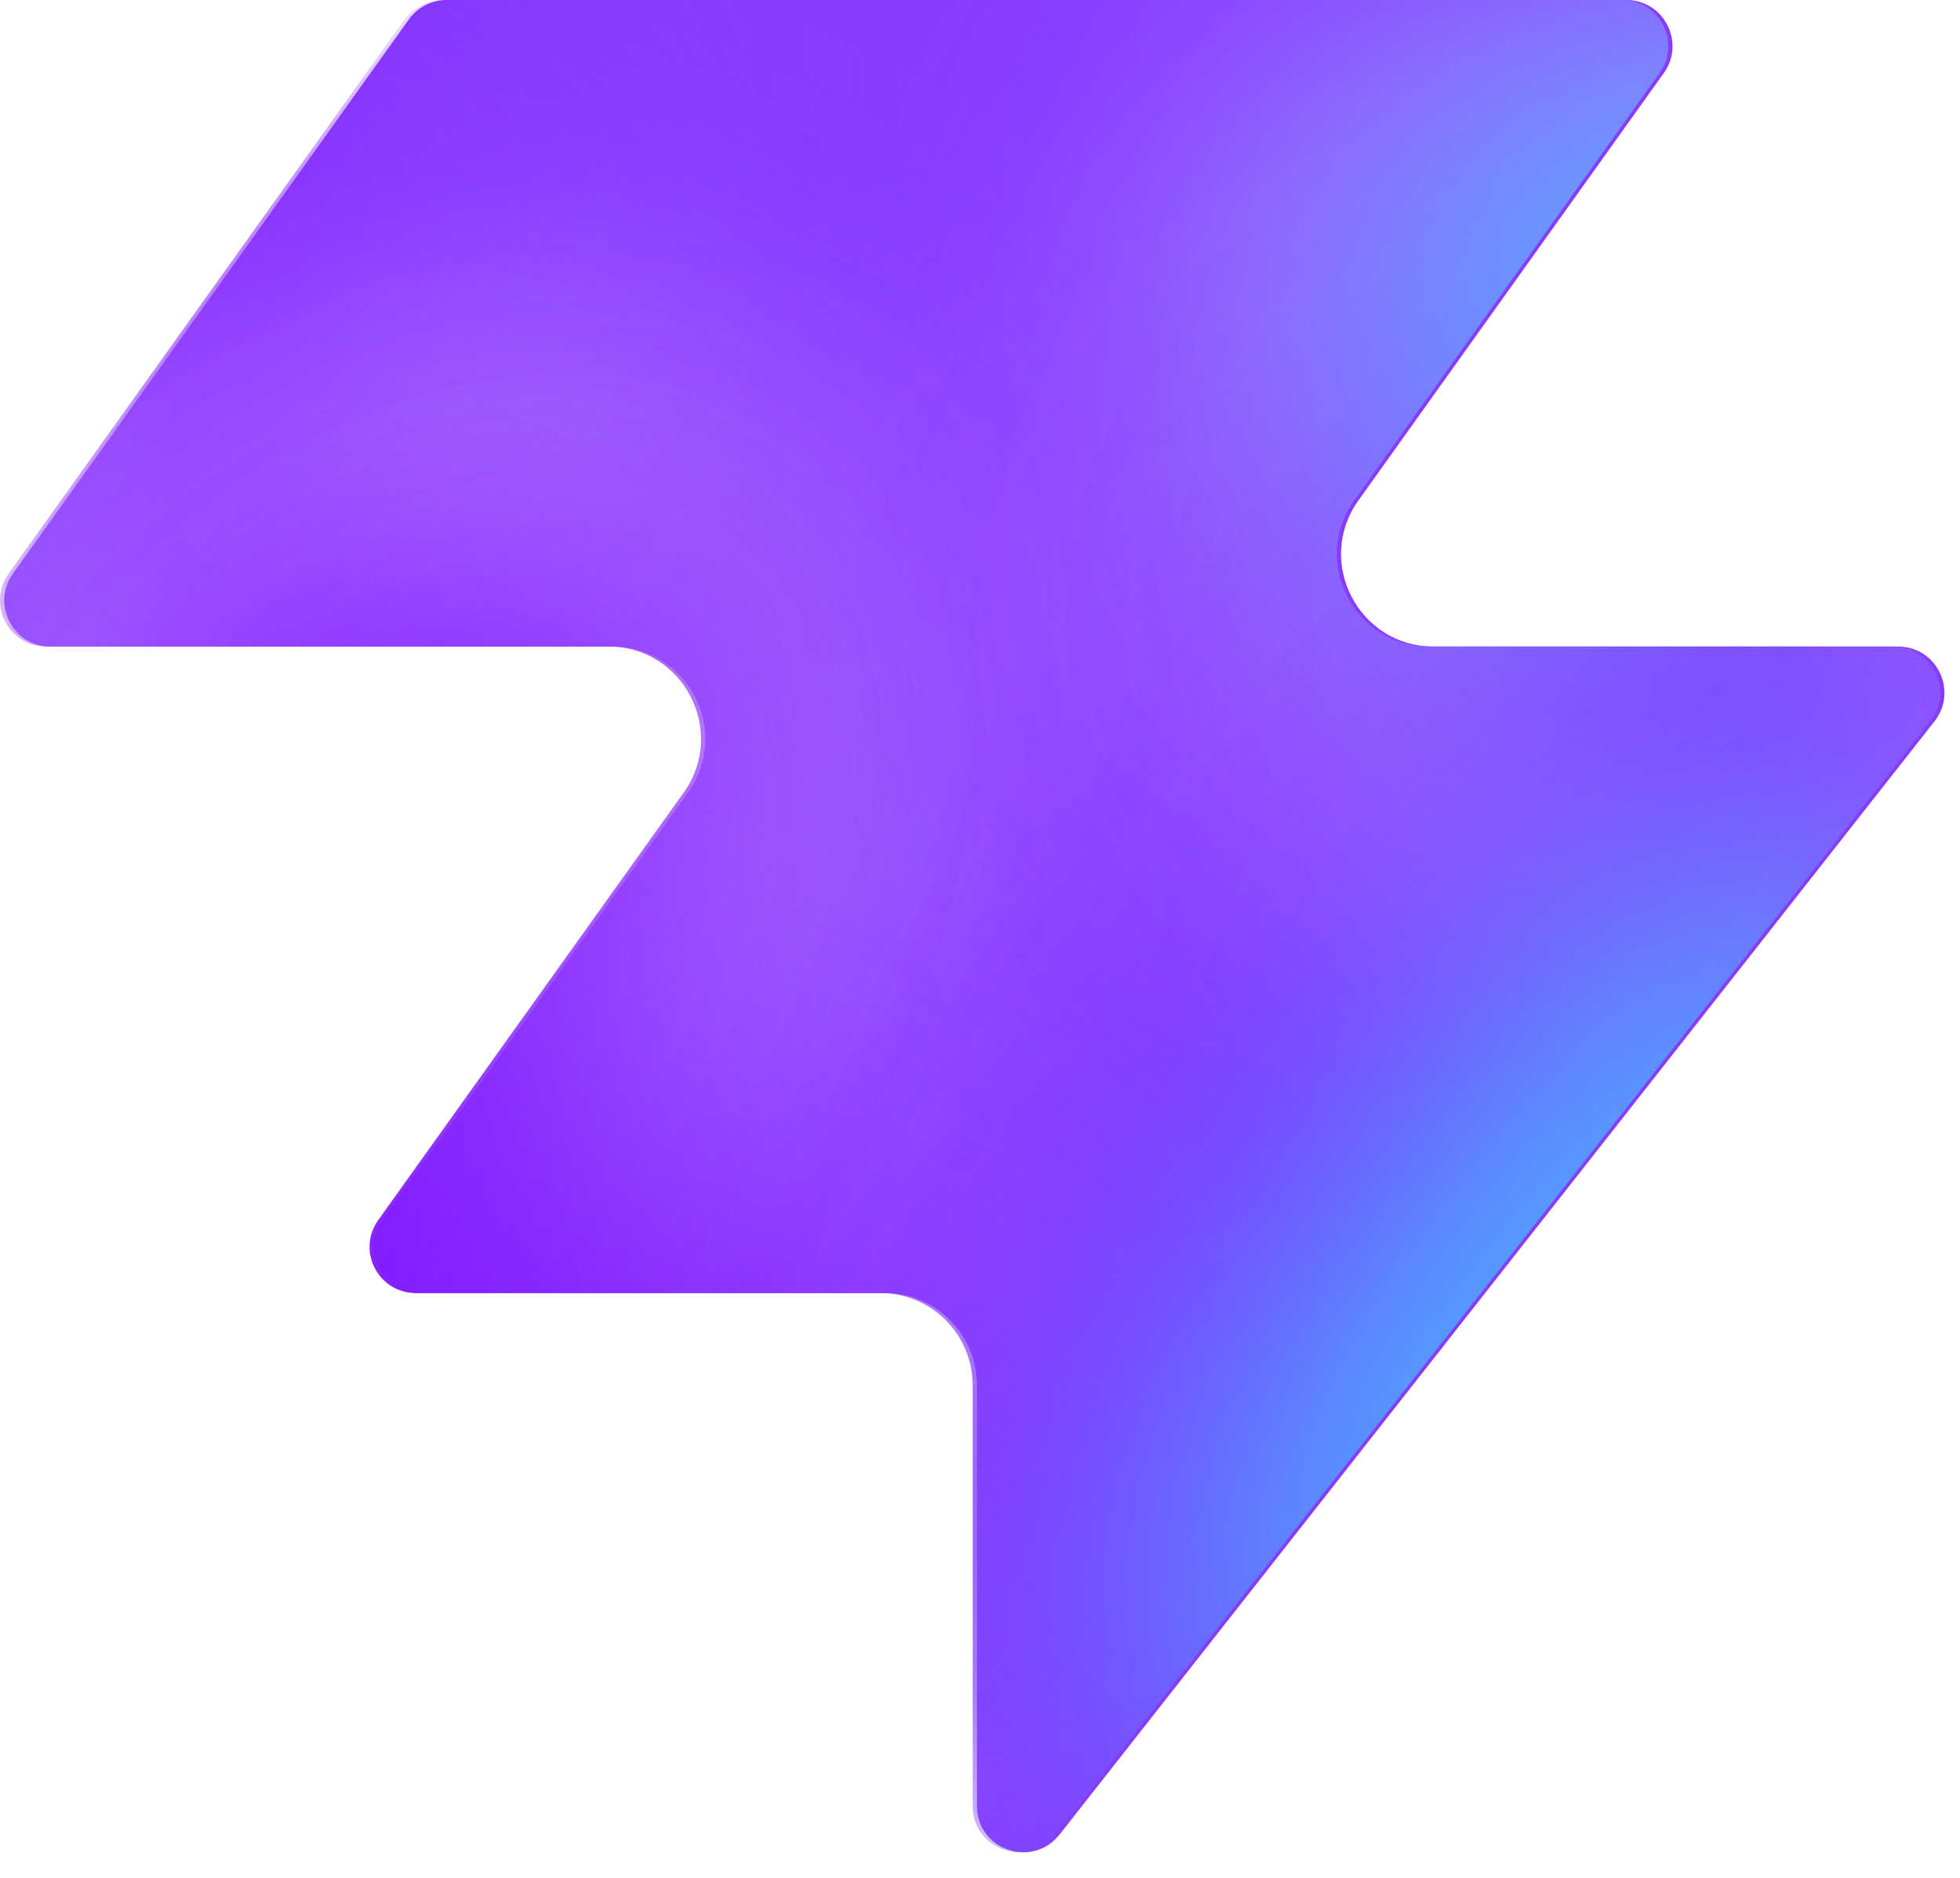
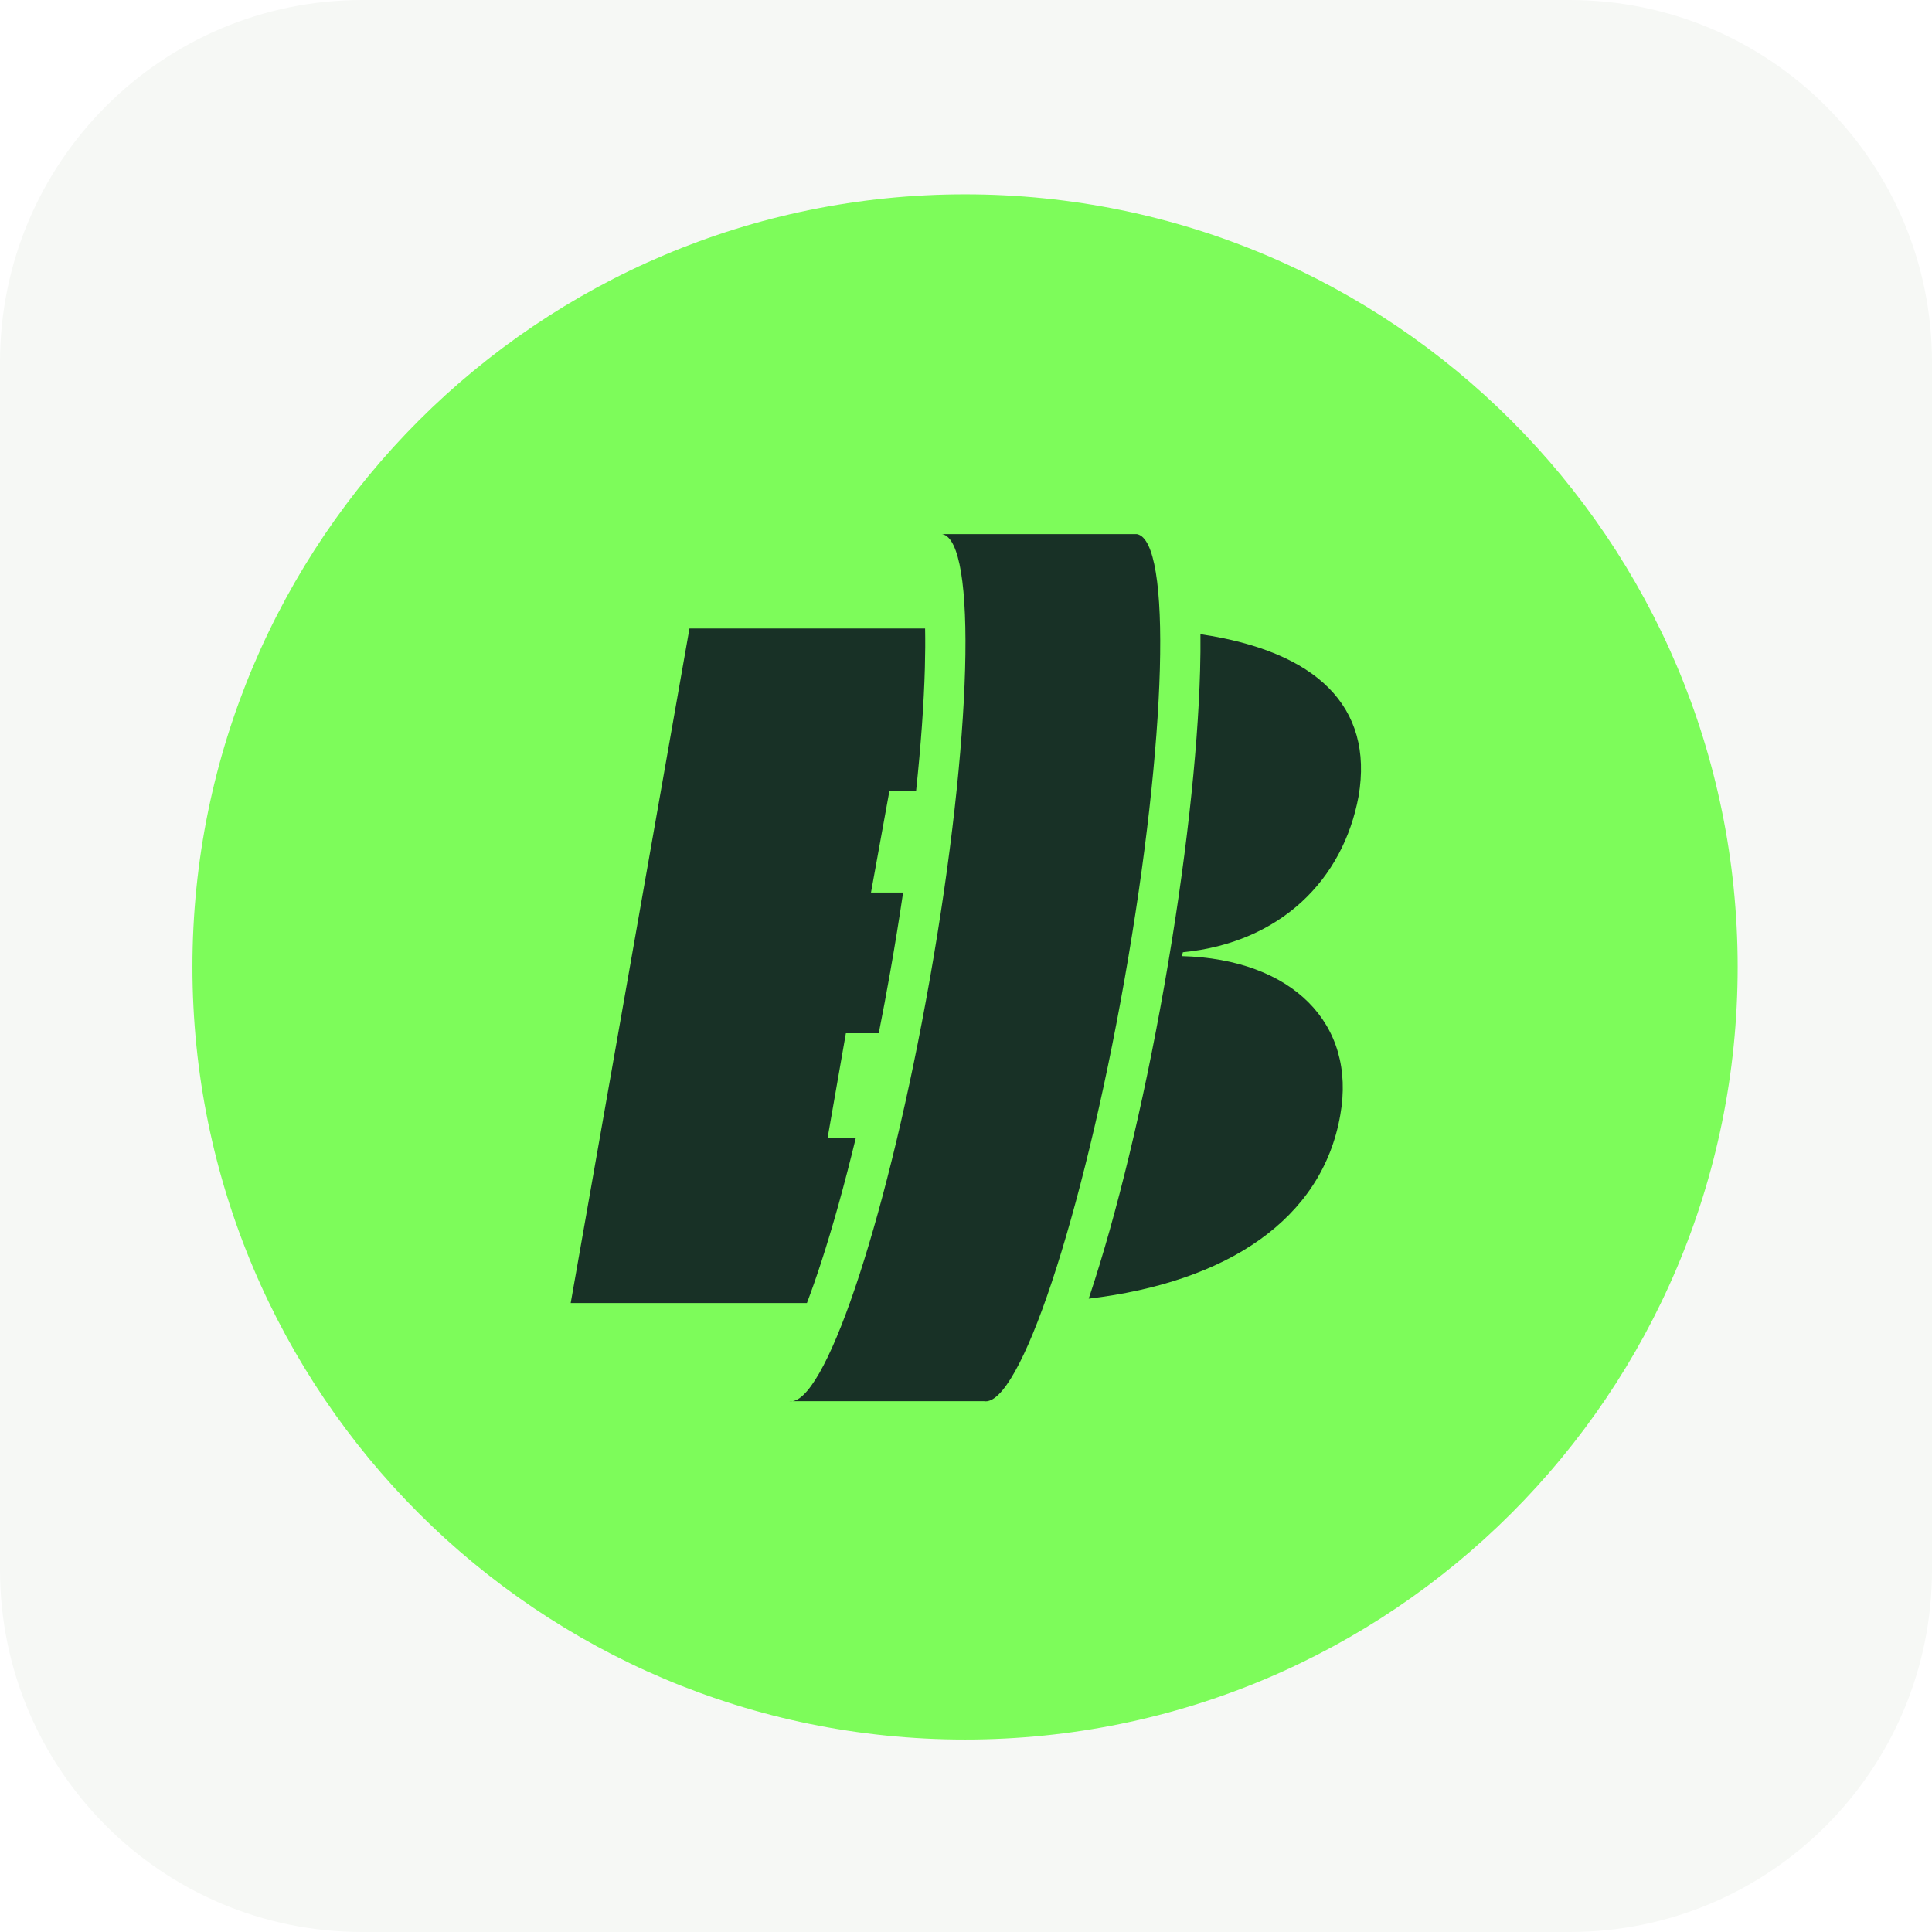
- <svg xmlns="http://www.w3.org/2000/svg" width="48" height="46" fill="none" viewBox="0 0 48 46">
-   <path fill="#863bff" d="M25.946 44.938c-.664.845-2.021.375-2.021-.698V33.937a2.26 2.26 0 0 0-2.262-2.262H10.287c-.92 0-1.456-1.04-.92-1.788l7.48-10.471c1.07-1.497 0-3.578-1.842-3.578H1.237c-.92 0-1.456-1.04-.92-1.788L10.013.474c.214-.297.556-.474.92-.474h28.894c.92 0 1.456 1.04.92 1.788l-7.48 10.471c-1.07 1.498 0 3.579 1.842 3.579h11.377c.943 0 1.473 1.088.89 1.83L25.947 44.94z" style="fill:#863bff;fill:color(display-p3 .525 .23 1);fill-opacity:1" />
-   <mask id="a" width="48" height="46" x="0" y="0" maskUnits="userSpaceOnUse" style="mask-type:alpha">
-     <path fill="#000" d="M25.842 44.938c-.664.844-2.021.375-2.021-.698V33.937a2.26 2.26 0 0 0-2.262-2.262H10.183c-.92 0-1.456-1.04-.92-1.788l7.48-10.471c1.07-1.498 0-3.579-1.842-3.579H1.133c-.92 0-1.456-1.04-.92-1.787L9.91.473c.214-.297.556-.474.92-.474h28.894c.92 0 1.456 1.04.92 1.788l-7.48 10.471c-1.07 1.498 0 3.578 1.842 3.578h11.377c.943 0 1.473 1.088.89 1.832L25.843 44.94z" style="fill:#000;fill-opacity:1" />
-   </mask>
-   <g mask="url(#a)">
-     <g filter="url(#b)">
-       <ellipse cx="5.508" cy="14.704" fill="#ede6ff" rx="5.508" ry="14.704" style="fill:#ede6ff;fill:color(display-p3 .927 .903 1);fill-opacity:1" transform="matrix(.00324 1 1 -.00324 -4.47 31.516)" />
-     </g>
-     <g filter="url(#c)">
-       <ellipse cx="10.399" cy="29.851" fill="#ede6ff" rx="10.399" ry="29.851" style="fill:#ede6ff;fill:color(display-p3 .927 .903 1);fill-opacity:1" transform="matrix(.00324 1 1 -.00324 -39.328 7.883)" />
-     </g>
-     <g filter="url(#d)">
-       <ellipse cx="5.508" cy="30.487" fill="#7e14ff" rx="5.508" ry="30.487" style="fill:#7e14ff;fill:color(display-p3 .492 .077 1);fill-opacity:1" transform="rotate(89.814 -25.913 -14.639)scale(1 -1)" />
-     </g>
-     <g filter="url(#e)">
-       <ellipse cx="5.508" cy="30.599" fill="#7e14ff" rx="5.508" ry="30.599" style="fill:#7e14ff;fill:color(display-p3 .492 .077 1);fill-opacity:1" transform="rotate(89.814 -32.644 -3.334)scale(1 -1)" />
-     </g>
-     <g filter="url(#f)">
-       <ellipse cx="5.508" cy="30.599" fill="#7e14ff" rx="5.508" ry="30.599" style="fill:#7e14ff;fill:color(display-p3 .492 .077 1);fill-opacity:1" transform="matrix(.00324 1 1 -.00324 -34.34 30.47)" />
-     </g>
-     <g filter="url(#g)">
-       <ellipse cx="14.072" cy="22.078" fill="#ede6ff" rx="14.072" ry="22.078" style="fill:#ede6ff;fill:color(display-p3 .927 .903 1);fill-opacity:1" transform="rotate(93.35 24.506 48.493)scale(-1 1)" />
-     </g>
-     <g filter="url(#h)">
-       <ellipse cx="3.47" cy="21.501" fill="#7e14ff" rx="3.47" ry="21.501" style="fill:#7e14ff;fill:color(display-p3 .492 .077 1);fill-opacity:1" transform="rotate(89.009 28.708 47.59)scale(-1 1)" />
-     </g>
-     <g filter="url(#i)">
-       <ellipse cx="3.47" cy="21.501" fill="#7e14ff" rx="3.47" ry="21.501" style="fill:#7e14ff;fill:color(display-p3 .492 .077 1);fill-opacity:1" transform="rotate(89.009 28.708 47.59)scale(-1 1)" />
-     </g>
-     <g filter="url(#j)">
-       <ellipse cx=".387" cy="8.972" fill="#7e14ff" rx="4.407" ry="29.108" style="fill:#7e14ff;fill:color(display-p3 .492 .077 1);fill-opacity:1" transform="rotate(39.51 .387 8.972)" />
-     </g>
-     <g filter="url(#k)">
-       <ellipse cx="47.523" cy="-6.092" fill="#7e14ff" rx="4.407" ry="29.108" style="fill:#7e14ff;fill:color(display-p3 .492 .077 1);fill-opacity:1" transform="rotate(37.892 47.523 -6.092)" />
-     </g>
-     <g filter="url(#l)">
-       <ellipse cx="41.412" cy="6.333" fill="#47bfff" rx="5.971" ry="9.665" style="fill:#47bfff;fill:color(display-p3 .28 .748 1);fill-opacity:1" transform="rotate(37.892 41.412 6.333)" />
-     </g>
-     <g filter="url(#m)">
-       <ellipse cx="-1.879" cy="38.332" fill="#7e14ff" rx="4.407" ry="29.108" style="fill:#7e14ff;fill:color(display-p3 .492 .077 1);fill-opacity:1" transform="rotate(37.892 -1.88 38.332)" />
-     </g>
-     <g filter="url(#n)">
-       <ellipse cx="-1.879" cy="38.332" fill="#7e14ff" rx="4.407" ry="29.108" style="fill:#7e14ff;fill:color(display-p3 .492 .077 1);fill-opacity:1" transform="rotate(37.892 -1.88 38.332)" />
-     </g>
-     <g filter="url(#o)">
-       <ellipse cx="35.651" cy="29.907" fill="#7e14ff" rx="4.407" ry="29.108" style="fill:#7e14ff;fill:color(display-p3 .492 .077 1);fill-opacity:1" transform="rotate(37.892 35.651 29.907)" />
-     </g>
-     <g filter="url(#p)">
-       <ellipse cx="38.418" cy="32.4" fill="#47bfff" rx="5.971" ry="15.297" style="fill:#47bfff;fill:color(display-p3 .28 .748 1);fill-opacity:1" transform="rotate(37.892 38.418 32.4)" />
-     </g>
-   </g>
-   <defs>
-     <filter id="b" width="60.045" height="41.654" x="-19.77" y="16.149" color-interpolation-filters="sRGB" filterUnits="userSpaceOnUse">
-       <feFlood flood-opacity="0" result="BackgroundImageFix" />
-       <feBlend in="SourceGraphic" in2="BackgroundImageFix" result="shape" />
-       <feGaussianBlur result="effect1_foregroundBlur_2002_17158" stdDeviation="7.659" />
-     </filter>
-     <filter id="c" width="90.34" height="51.437" x="-54.613" y="-7.533" color-interpolation-filters="sRGB" filterUnits="userSpaceOnUse">
-       <feFlood flood-opacity="0" result="BackgroundImageFix" />
-       <feBlend in="SourceGraphic" in2="BackgroundImageFix" result="shape" />
-       <feGaussianBlur result="effect1_foregroundBlur_2002_17158" stdDeviation="7.659" />
-     </filter>
-     <filter id="d" width="79.355" height="29.4" x="-49.64" y="2.03" color-interpolation-filters="sRGB" filterUnits="userSpaceOnUse">
-       <feFlood flood-opacity="0" result="BackgroundImageFix" />
-       <feBlend in="SourceGraphic" in2="BackgroundImageFix" result="shape" />
-       <feGaussianBlur result="effect1_foregroundBlur_2002_17158" stdDeviation="4.596" />
-     </filter>
-     <filter id="e" width="79.579" height="29.4" x="-45.045" y="20.029" color-interpolation-filters="sRGB" filterUnits="userSpaceOnUse">
-       <feFlood flood-opacity="0" result="BackgroundImageFix" />
-       <feBlend in="SourceGraphic" in2="BackgroundImageFix" result="shape" />
-       <feGaussianBlur result="effect1_foregroundBlur_2002_17158" stdDeviation="4.596" />
-     </filter>
-     <filter id="f" width="79.579" height="29.4" x="-43.513" y="21.178" color-interpolation-filters="sRGB" filterUnits="userSpaceOnUse">
-       <feFlood flood-opacity="0" result="BackgroundImageFix" />
-       <feBlend in="SourceGraphic" in2="BackgroundImageFix" result="shape" />
-       <feGaussianBlur result="effect1_foregroundBlur_2002_17158" stdDeviation="4.596" />
-     </filter>
-     <filter id="g" width="74.749" height="58.852" x="15.756" y="-17.901" color-interpolation-filters="sRGB" filterUnits="userSpaceOnUse">
-       <feFlood flood-opacity="0" result="BackgroundImageFix" />
-       <feBlend in="SourceGraphic" in2="BackgroundImageFix" result="shape" />
-       <feGaussianBlur result="effect1_foregroundBlur_2002_17158" stdDeviation="7.659" />
-     </filter>
-     <filter id="h" width="61.377" height="25.362" x="23.548" y="2.284" color-interpolation-filters="sRGB" filterUnits="userSpaceOnUse">
-       <feFlood flood-opacity="0" result="BackgroundImageFix" />
-       <feBlend in="SourceGraphic" in2="BackgroundImageFix" result="shape" />
-       <feGaussianBlur result="effect1_foregroundBlur_2002_17158" stdDeviation="4.596" />
-     </filter>
-     <filter id="i" width="61.377" height="25.362" x="23.548" y="2.284" color-interpolation-filters="sRGB" filterUnits="userSpaceOnUse">
-       <feFlood flood-opacity="0" result="BackgroundImageFix" />
-       <feBlend in="SourceGraphic" in2="BackgroundImageFix" result="shape" />
-       <feGaussianBlur result="effect1_foregroundBlur_2002_17158" stdDeviation="4.596" />
-     </filter>
-     <filter id="j" width="56.045" height="63.649" x="-27.636" y="-22.853" color-interpolation-filters="sRGB" filterUnits="userSpaceOnUse">
-       <feFlood flood-opacity="0" result="BackgroundImageFix" />
-       <feBlend in="SourceGraphic" in2="BackgroundImageFix" result="shape" />
-       <feGaussianBlur result="effect1_foregroundBlur_2002_17158" stdDeviation="4.596" />
-     </filter>
-     <filter id="k" width="54.814" height="64.646" x="20.116" y="-38.415" color-interpolation-filters="sRGB" filterUnits="userSpaceOnUse">
-       <feFlood flood-opacity="0" result="BackgroundImageFix" />
-       <feBlend in="SourceGraphic" in2="BackgroundImageFix" result="shape" />
-       <feGaussianBlur result="effect1_foregroundBlur_2002_17158" stdDeviation="4.596" />
-     </filter>
-     <filter id="l" width="33.541" height="35.313" x="24.641" y="-11.323" color-interpolation-filters="sRGB" filterUnits="userSpaceOnUse">
-       <feFlood flood-opacity="0" result="BackgroundImageFix" />
-       <feBlend in="SourceGraphic" in2="BackgroundImageFix" result="shape" />
-       <feGaussianBlur result="effect1_foregroundBlur_2002_17158" stdDeviation="4.596" />
-     </filter>
-     <filter id="m" width="54.814" height="64.646" x="-29.286" y="6.009" color-interpolation-filters="sRGB" filterUnits="userSpaceOnUse">
-       <feFlood flood-opacity="0" result="BackgroundImageFix" />
-       <feBlend in="SourceGraphic" in2="BackgroundImageFix" result="shape" />
-       <feGaussianBlur result="effect1_foregroundBlur_2002_17158" stdDeviation="4.596" />
-     </filter>
-     <filter id="n" width="54.814" height="64.646" x="-29.286" y="6.009" color-interpolation-filters="sRGB" filterUnits="userSpaceOnUse">
-       <feFlood flood-opacity="0" result="BackgroundImageFix" />
-       <feBlend in="SourceGraphic" in2="BackgroundImageFix" result="shape" />
-       <feGaussianBlur result="effect1_foregroundBlur_2002_17158" stdDeviation="4.596" />
-     </filter>
-     <filter id="o" width="54.814" height="64.646" x="8.244" y="-2.416" color-interpolation-filters="sRGB" filterUnits="userSpaceOnUse">
-       <feFlood flood-opacity="0" result="BackgroundImageFix" />
-       <feBlend in="SourceGraphic" in2="BackgroundImageFix" result="shape" />
-       <feGaussianBlur result="effect1_foregroundBlur_2002_17158" stdDeviation="4.596" />
-     </filter>
-     <filter id="p" width="39.409" height="43.623" x="18.713" y="10.588" color-interpolation-filters="sRGB" filterUnits="userSpaceOnUse">
-       <feFlood flood-opacity="0" result="BackgroundImageFix" />
-       <feBlend in="SourceGraphic" in2="BackgroundImageFix" result="shape" />
-       <feGaussianBlur result="effect1_foregroundBlur_2002_17158" stdDeviation="4.596" />
-     </filter>
-   </defs>
+ <svg xmlns="http://www.w3.org/2000/svg" width="1024" height="1024" viewBox="0 0 1024 1024" fill="none">
+   <rect width="1024" height="1024" rx="192" fill="#F6F8F5" />
+   <path d="M921 512.5C921 738.661 737.661 922 511.5 922C285.339 922 102 738.661 102 512.5C102 286.339 285.339 103 511.5 103C737.661 103 921 286.339 921 512.5Z" fill="#7DFC5A" />
+   <path d="M490.326 333.115C490.451 339.408 490.418 346.396 490.207 354.048C489.688 372.893 488.121 395.002 485.525 419.429H471.368L461.645 473.057H478.669C476.65 486.714 474.374 500.792 471.839 515.17C469.89 526.224 467.857 537.059 465.761 547.625H448.339L438.615 603.295H453.552C447.557 628.066 441.348 650.293 435.252 669.029C432.663 676.986 430.131 684.199 427.687 690.632H302.484L365.432 333.115H490.326ZM636.26 336.136C697.681 345.208 728.175 374.411 720.088 421.983C711.9 466.417 678.635 499.615 626.947 504.723L626.434 506.766C684.776 508.298 719.065 542.518 710.365 591.038C700.785 646.226 650.454 679.598 577.023 688.327C577.245 687.668 577.468 687.006 577.69 686.34C591.601 644.576 605.763 586.73 617.075 522.578C628.387 458.425 634.863 399.225 636.075 355.222C636.257 348.583 636.322 342.203 636.26 336.136Z" fill="#183126" />
+   <path d="M420.162 742.659C419.526 742.766 418.904 742.766 418.298 742.659H420.162Z" fill="#183126" />
+   <path d="M499.333 283.089C518.125 286.404 515.219 391.968 492.842 518.874C471.187 641.685 439.233 739.479 420.162 742.659H521.526C540.318 745.973 573.693 645.781 596.07 518.874C618.447 391.968 621.353 286.404 602.561 283.089H600.697H499.333Z" fill="#183126" />
</svg>
